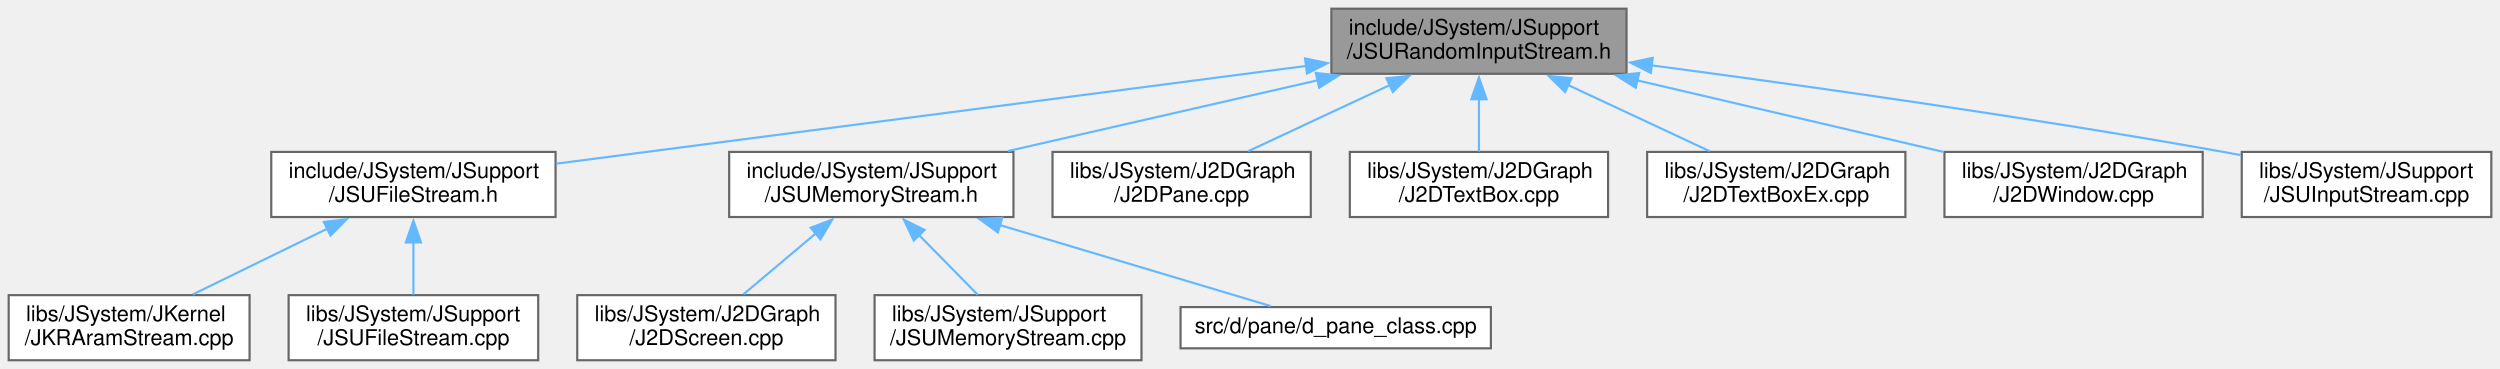
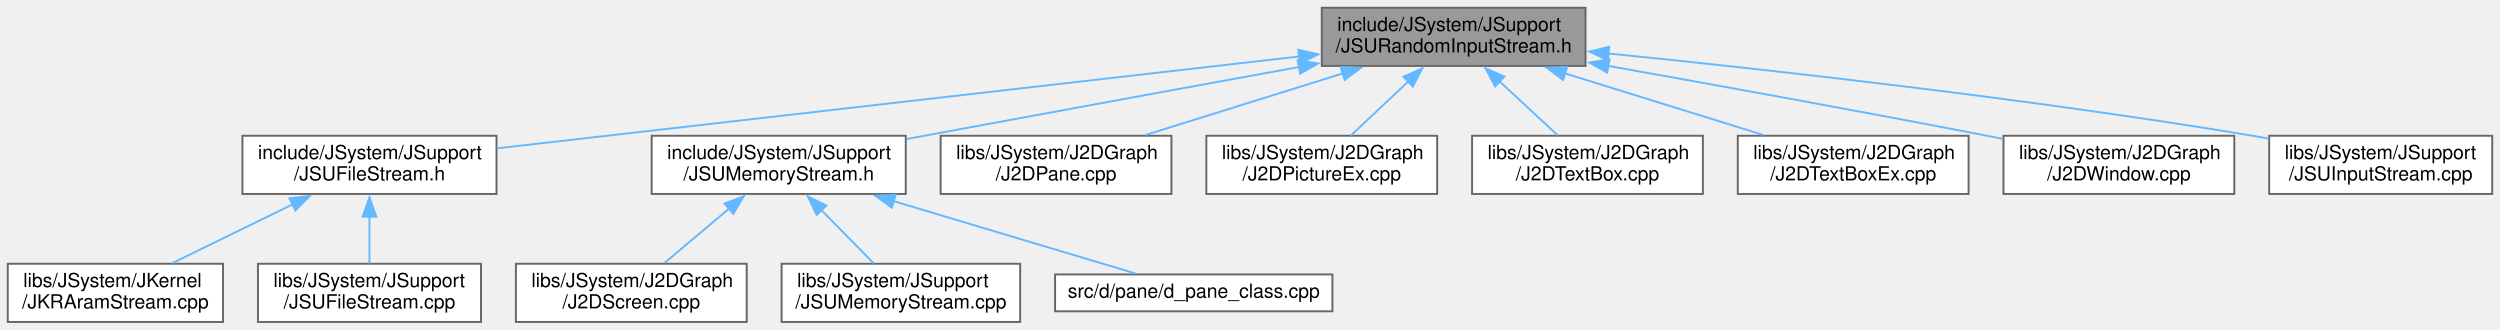
- <svg xmlns="http://www.w3.org/2000/svg" xmlns:xlink="http://www.w3.org/1999/xlink" width="1152pt" height="170pt" viewBox="0.00 0.00 1152.00 170.00">
+ <svg xmlns="http://www.w3.org/2000/svg" xmlns:xlink="http://www.w3.org/1999/xlink" width="1289pt" height="170pt" viewBox="0.00 0.00 1289.00 170.00">
  <g id="graph0" class="graph" transform="scale(1 1) rotate(0) translate(4 166)">
    <g id="node1" class="node">
      <g id="a_node1">
        <a xlink:title=" ">
-           <polygon fill="#999999" stroke="#666666" points="745.5,-162 609.5,-162 609.5,-132 745.5,-132 745.5,-162" />
-           <text text-anchor="start" x="617.5" y="-150" font-family="Helvetica,sans-Serif" font-size="10.00">include/JSystem/JSupport</text>
-           <text text-anchor="middle" x="677.5" y="-139" font-family="Helvetica,sans-Serif" font-size="10.00">/JSURandomInputStream.h</text>
+           <polygon fill="#999999" stroke="#666666" points="813.5,-162 677.5,-162 677.5,-132 813.5,-132 813.5,-162" />
+           <text text-anchor="start" x="685.5" y="-150" font-family="Helvetica,sans-Serif" font-size="10.00">include/JSystem/JSupport</text>
+           <text text-anchor="middle" x="745.5" y="-139" font-family="Helvetica,sans-Serif" font-size="10.00">/JSURandomInputStream.h</text>
        </a>
      </g>
    </g>
    <g id="node2" class="node">
      <g id="a_node2">
        <a xlink:href="JSUFileStream_8h.html" target="_top" xlink:title=" ">
          <polygon fill="white" stroke="#666666" points="252,-96 121,-96 121,-66 252,-66 252,-96" />
          <text text-anchor="start" x="129" y="-84" font-family="Helvetica,sans-Serif" font-size="10.00">include/JSystem/JSupport</text>
          <text text-anchor="middle" x="186.5" y="-73" font-family="Helvetica,sans-Serif" font-size="10.00">/JSUFileStream.h</text>
        </a>
      </g>
    </g>
    <g id="edge1" class="edge">
-       <path fill="none" stroke="#63b8ff" d="M597.82,-135.61C501.64,-123.08 341.7,-102.23 252.23,-90.57" />
-       <polygon fill="#63b8ff" stroke="#63b8ff" points="597.36,-139.08 607.73,-136.91 598.26,-132.14 597.36,-139.08" />
+       <path fill="none" stroke="#63b8ff" d="M666.11,-136.91C555.06,-124.2 355.38,-101.34 252.21,-89.52" />
+       <polygon fill="#63b8ff" stroke="#63b8ff" points="665.4,-140.35 675.73,-138.01 666.19,-133.4 665.4,-140.35" />
    </g>
    <g id="node5" class="node">
      <g id="a_node5">
        <a xlink:href="JSUMemoryStream_8h.html" target="_top" xlink:title=" ">
          <polygon fill="white" stroke="#666666" points="463,-96 332,-96 332,-66 463,-66 463,-96" />
          <text text-anchor="start" x="340" y="-84" font-family="Helvetica,sans-Serif" font-size="10.00">include/JSystem/JSupport</text>
          <text text-anchor="middle" x="397.5" y="-73" font-family="Helvetica,sans-Serif" font-size="10.00">/JSUMemoryStream.h</text>
        </a>
      </g>
    </g>
    <g id="edge4" class="edge">
-       <path fill="none" stroke="#63b8ff" d="M603.26,-129.03C558.76,-118.86 502.79,-106.07 460.46,-96.39" />
-       <polygon fill="#63b8ff" stroke="#63b8ff" points="602.31,-132.4 612.84,-131.22 603.87,-125.58 602.31,-132.4" />
+       <path fill="none" stroke="#63b8ff" d="M665.74,-131.46C611.29,-121.53 537.52,-108.02 472.5,-96 469.5,-95.45 466.44,-94.88 463.35,-94.3" />
+       <polygon fill="#63b8ff" stroke="#63b8ff" points="665.09,-134.91 675.56,-133.26 666.35,-128.02 665.09,-134.91" />
    </g>
    <g id="node9" class="node">
      <g id="a_node9">
        <a xlink:href="J2DPane_8cpp.html" target="_top" xlink:title=" ">
          <polygon fill="white" stroke="#666666" points="600,-96 481,-96 481,-66 600,-66 600,-96" />
          <text text-anchor="start" x="489" y="-84" font-family="Helvetica,sans-Serif" font-size="10.00">libs/JSystem/J2DGraph</text>
          <text text-anchor="middle" x="540.5" y="-73" font-family="Helvetica,sans-Serif" font-size="10.00">/J2DPane.cpp</text>
        </a>
      </g>
    </g>
    <g id="edge8" class="edge">
-       <path fill="none" stroke="#63b8ff" d="M636.52,-126.86C615.54,-117.05 590.42,-105.32 571.14,-96.31" />
-       <polygon fill="#63b8ff" stroke="#63b8ff" points="634.84,-129.94 645.38,-131 637.8,-123.59 634.84,-129.94" />
+       <path fill="none" stroke="#63b8ff" d="M688.65,-128.25C656.49,-118.21 616.8,-105.82 586.59,-96.39" />
+       <polygon fill="#63b8ff" stroke="#63b8ff" points="687.2,-131.47 697.79,-131.11 689.29,-124.79 687.2,-131.47" />
    </g>
    <g id="node10" class="node">
      <g id="a_node10">
-         <a xlink:href="J2DTextBox_8cpp.html" target="_top" xlink:title=" ">
+         <a xlink:href="J2DPictureEx_8cpp.html" target="_top" xlink:title=" ">
          <polygon fill="white" stroke="#666666" points="737,-96 618,-96 618,-66 737,-66 737,-96" />
          <text text-anchor="start" x="626" y="-84" font-family="Helvetica,sans-Serif" font-size="10.00">libs/JSystem/J2DGraph</text>
-           <text text-anchor="middle" x="677.5" y="-73" font-family="Helvetica,sans-Serif" font-size="10.00">/J2DTextBox.cpp</text>
+           <text text-anchor="middle" x="677.5" y="-73" font-family="Helvetica,sans-Serif" font-size="10.00">/J2DPictureEx.cpp</text>
        </a>
      </g>
    </g>
    <g id="edge9" class="edge">
-       <path fill="none" stroke="#63b8ff" d="M677.5,-120.39C677.5,-112.13 677.5,-103.28 677.5,-96.16" />
-       <polygon fill="#63b8ff" stroke="#63b8ff" points="674,-120.28 677.5,-130.28 681,-120.28 674,-120.28" />
+       <path fill="none" stroke="#63b8ff" d="M722.22,-124.09C712.4,-114.85 701.26,-104.36 692.55,-96.16" />
+       <polygon fill="#63b8ff" stroke="#63b8ff" points="719.63,-126.45 729.31,-130.76 724.42,-121.36 719.63,-126.45" />
    </g>
    <g id="node11" class="node">
      <g id="a_node11">
-         <a xlink:href="J2DTextBoxEx_8cpp.html" target="_top" xlink:title=" ">
+         <a xlink:href="J2DTextBox_8cpp.html" target="_top" xlink:title=" ">
          <polygon fill="white" stroke="#666666" points="874,-96 755,-96 755,-66 874,-66 874,-96" />
          <text text-anchor="start" x="763" y="-84" font-family="Helvetica,sans-Serif" font-size="10.00">libs/JSystem/J2DGraph</text>
-           <text text-anchor="middle" x="814.5" y="-73" font-family="Helvetica,sans-Serif" font-size="10.00">/J2DTextBoxEx.cpp</text>
+           <text text-anchor="middle" x="814.5" y="-73" font-family="Helvetica,sans-Serif" font-size="10.00">/J2DTextBox.cpp</text>
        </a>
      </g>
    </g>
    <g id="edge10" class="edge">
-       <path fill="none" stroke="#63b8ff" d="M718.48,-126.86C739.46,-117.05 764.58,-105.32 783.86,-96.31" />
-       <polygon fill="#63b8ff" stroke="#63b8ff" points="717.2,-123.59 709.62,-131 720.16,-129.94 717.2,-123.59" />
+       <path fill="none" stroke="#63b8ff" d="M769.12,-124.09C779.09,-114.85 790.39,-104.36 799.23,-96.16" />
+       <polygon fill="#63b8ff" stroke="#63b8ff" points="766.87,-121.4 761.92,-130.77 771.63,-126.53 766.87,-121.4" />
    </g>
    <g id="node12" class="node">
      <g id="a_node12">
-         <a xlink:href="J2DWindow_8cpp.html" target="_top" xlink:title=" ">
+         <a xlink:href="J2DTextBoxEx_8cpp.html" target="_top" xlink:title=" ">
          <polygon fill="white" stroke="#666666" points="1011,-96 892,-96 892,-66 1011,-66 1011,-96" />
          <text text-anchor="start" x="900" y="-84" font-family="Helvetica,sans-Serif" font-size="10.00">libs/JSystem/J2DGraph</text>
-           <text text-anchor="middle" x="951.5" y="-73" font-family="Helvetica,sans-Serif" font-size="10.00">/J2DWindow.cpp</text>
+           <text text-anchor="middle" x="951.5" y="-73" font-family="Helvetica,sans-Serif" font-size="10.00">/J2DTextBoxEx.cpp</text>
        </a>
      </g>
    </g>
    <g id="edge11" class="edge">
-       <path fill="none" stroke="#63b8ff" d="M750.3,-128.99C794.49,-118.67 850.19,-105.66 891.77,-95.95" />
-       <polygon fill="#63b8ff" stroke="#63b8ff" points="749.75,-125.53 740.81,-131.21 751.34,-132.35 749.75,-125.53" />
+       <path fill="none" stroke="#63b8ff" d="M802.63,-128.25C834.95,-118.21 874.83,-105.82 905.18,-96.39" />
+       <polygon fill="#63b8ff" stroke="#63b8ff" points="801.94,-124.8 793.43,-131.11 804.02,-131.48 801.94,-124.8" />
    </g>
    <g id="node13" class="node">
      <g id="a_node13">
-         <a xlink:href="JSUInputStream_8cpp.html" target="_top" xlink:title=" ">
-           <polygon fill="white" stroke="#666666" points="1144,-96 1029,-96 1029,-66 1144,-66 1144,-96" />
-           <text text-anchor="start" x="1037" y="-84" font-family="Helvetica,sans-Serif" font-size="10.00">libs/JSystem/JSupport</text>
-           <text text-anchor="middle" x="1086.5" y="-73" font-family="Helvetica,sans-Serif" font-size="10.00">/JSUInputStream.cpp</text>
+         <a xlink:href="J2DWindow_8cpp.html" target="_top" xlink:title=" ">
+           <polygon fill="white" stroke="#666666" points="1148,-96 1029,-96 1029,-66 1148,-66 1148,-96" />
+           <text text-anchor="start" x="1037" y="-84" font-family="Helvetica,sans-Serif" font-size="10.00">libs/JSystem/J2DGraph</text>
+           <text text-anchor="middle" x="1088.5" y="-73" font-family="Helvetica,sans-Serif" font-size="10.00">/J2DWindow.cpp</text>
        </a>
      </g>
    </g>
    <g id="edge12" class="edge">
-       <path fill="none" stroke="#63b8ff" d="M757.03,-135.88C826.69,-126.67 930.58,-112.07 1020.5,-96 1023.15,-95.53 1025.86,-95.02 1028.59,-94.5" />
-       <polygon fill="#63b8ff" stroke="#63b8ff" points="756.67,-132.4 747.22,-137.17 757.59,-139.34 756.67,-132.4" />
+       <path fill="none" stroke="#63b8ff" d="M825.02,-132.04C879.99,-122.27 954.76,-108.74 1020.5,-96 1023.22,-95.47 1026,-94.93 1028.81,-94.37" />
+       <polygon fill="#63b8ff" stroke="#63b8ff" points="824.68,-128.55 815.45,-133.74 825.9,-135.44 824.68,-128.55" />
+     </g>
+     <g id="node14" class="node">
+       <g id="a_node14">
+         <a xlink:href="JSUInputStream_8cpp.html" target="_top" xlink:title=" ">
+           <polygon fill="white" stroke="#666666" points="1281,-96 1166,-96 1166,-66 1281,-66 1281,-96" />
+           <text text-anchor="start" x="1174" y="-84" font-family="Helvetica,sans-Serif" font-size="10.00">libs/JSystem/JSupport</text>
+           <text text-anchor="middle" x="1223.5" y="-73" font-family="Helvetica,sans-Serif" font-size="10.00">/JSUInputStream.cpp</text>
+         </a>
+       </g>
+     </g>
+     <g id="edge13" class="edge">
+       <path fill="none" stroke="#63b8ff" d="M825.32,-138.42C908.54,-130.03 1042.61,-115.12 1157.5,-96 1160.16,-95.56 1162.87,-95.08 1165.61,-94.58" />
+       <polygon fill="#63b8ff" stroke="#63b8ff" points="825.03,-134.93 815.43,-139.41 825.73,-141.9 825.03,-134.93" />
    </g>
    <g id="node3" class="node">
      <g id="a_node3">
        <a xlink:href="JKRAramStream_8cpp.html" target="_top" xlink:title=" ">
          <polygon fill="white" stroke="#666666" points="111,-30 0,-30 0,0 111,0 111,-30" />
          <text text-anchor="start" x="8" y="-18" font-family="Helvetica,sans-Serif" font-size="10.00">libs/JSystem/JKernel</text>
          <text text-anchor="middle" x="55.5" y="-7" font-family="Helvetica,sans-Serif" font-size="10.00">/JKRAramStream.cpp</text>
        </a>
      </g>
    </g>
    <g id="edge2" class="edge">
      <path fill="none" stroke="#63b8ff" d="M146.77,-60.59C126.81,-50.84 103.07,-39.24 84.8,-30.31" />
      <polygon fill="#63b8ff" stroke="#63b8ff" points="145.22,-63.73 155.74,-64.97 148.29,-57.44 145.22,-63.73" />
    </g>
    <g id="node4" class="node">
      <g id="a_node4">
        <a xlink:href="JSUFileStream_8cpp.html" target="_top" xlink:title=" ">
          <polygon fill="white" stroke="#666666" points="244,-30 129,-30 129,0 244,0 244,-30" />
          <text text-anchor="start" x="137" y="-18" font-family="Helvetica,sans-Serif" font-size="10.00">libs/JSystem/JSupport</text>
          <text text-anchor="middle" x="186.5" y="-7" font-family="Helvetica,sans-Serif" font-size="10.00">/JSUFileStream.cpp</text>
        </a>
      </g>
    </g>
    <g id="edge3" class="edge">
      <path fill="none" stroke="#63b8ff" d="M186.5,-54.39C186.5,-46.13 186.5,-37.28 186.5,-30.16" />
      <polygon fill="#63b8ff" stroke="#63b8ff" points="183,-54.28 186.5,-64.28 190,-54.28 183,-54.28" />
    </g>
    <g id="node6" class="node">
      <g id="a_node6">
        <a xlink:href="J2DScreen_8cpp.html" target="_top" xlink:title=" ">
          <polygon fill="white" stroke="#666666" points="381,-30 262,-30 262,0 381,0 381,-30" />
          <text text-anchor="start" x="270" y="-18" font-family="Helvetica,sans-Serif" font-size="10.00">libs/JSystem/J2DGraph</text>
          <text text-anchor="middle" x="321.5" y="-7" font-family="Helvetica,sans-Serif" font-size="10.00">/J2DScreen.cpp</text>
        </a>
      </g>
    </g>
    <g id="edge5" class="edge">
      <path fill="none" stroke="#63b8ff" d="M371.88,-58.42C360.91,-49.18 348.39,-38.65 338.58,-30.39" />
      <polygon fill="#63b8ff" stroke="#63b8ff" points="369.57,-61.06 379.48,-64.82 374.08,-55.7 369.57,-61.06" />
    </g>
    <g id="node7" class="node">
      <g id="a_node7">
        <a xlink:href="JSUMemoryStream_8cpp.html" target="_top" xlink:title=" ">
          <polygon fill="white" stroke="#666666" points="522,-30 399,-30 399,0 522,0 522,-30" />
          <text text-anchor="start" x="407" y="-18" font-family="Helvetica,sans-Serif" font-size="10.00">libs/JSystem/JSupport</text>
          <text text-anchor="middle" x="460.5" y="-7" font-family="Helvetica,sans-Serif" font-size="10.00">/JSUMemoryStream.cpp</text>
        </a>
      </g>
    </g>
    <g id="edge6" class="edge">
      <path fill="none" stroke="#63b8ff" d="M419.35,-57.81C428.37,-48.64 438.57,-38.28 446.56,-30.16" />
      <polygon fill="#63b8ff" stroke="#63b8ff" points="417.06,-55.14 412.54,-64.72 422.05,-60.05 417.06,-55.14" />
    </g>
    <g id="node8" class="node">
      <g id="a_node8">
        <a xlink:href="d__pane__class_8cpp.html" target="_top" xlink:title=" ">
          <polygon fill="white" stroke="#666666" points="683,-24.5 540,-24.5 540,-5.5 683,-5.5 683,-24.5" />
          <text text-anchor="middle" x="611.5" y="-12.5" font-family="Helvetica,sans-Serif" font-size="10.00">src/d/pane/d_pane_class.cpp</text>
        </a>
      </g>
    </g>
    <g id="edge7" class="edge">
      <path fill="none" stroke="#63b8ff" d="M456.63,-62.32C497.18,-50.19 549.29,-34.61 581.53,-24.96" />
      <polygon fill="#63b8ff" stroke="#63b8ff" points="455.82,-58.91 447.24,-65.12 457.83,-65.61 455.82,-58.91" />
    </g>
  </g>
</svg>
